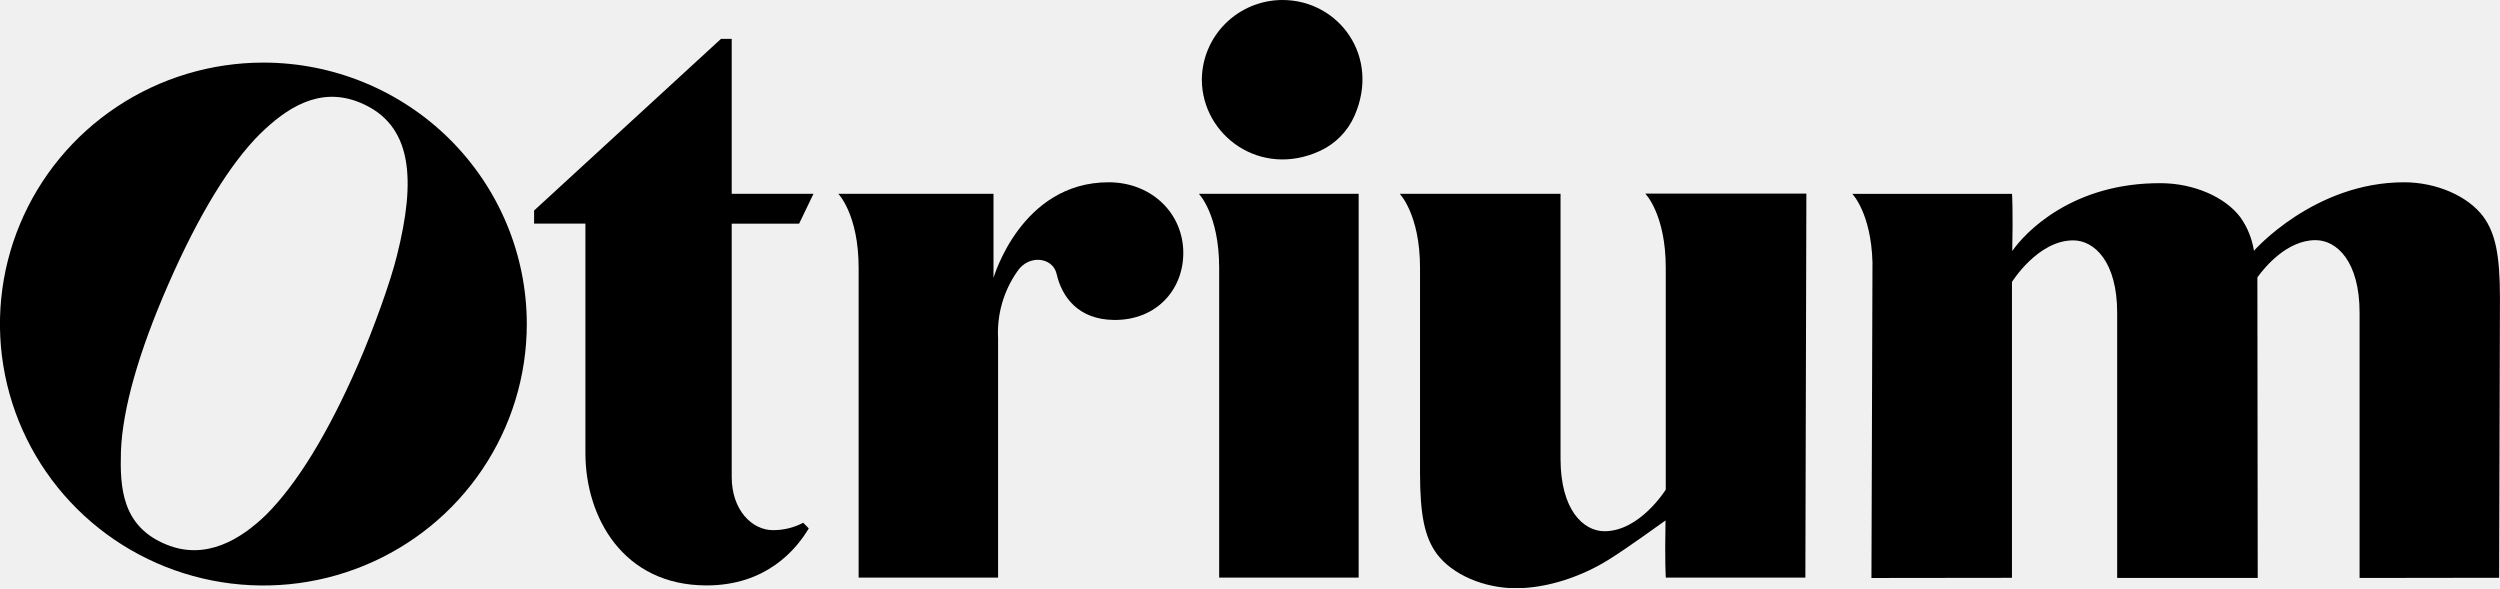
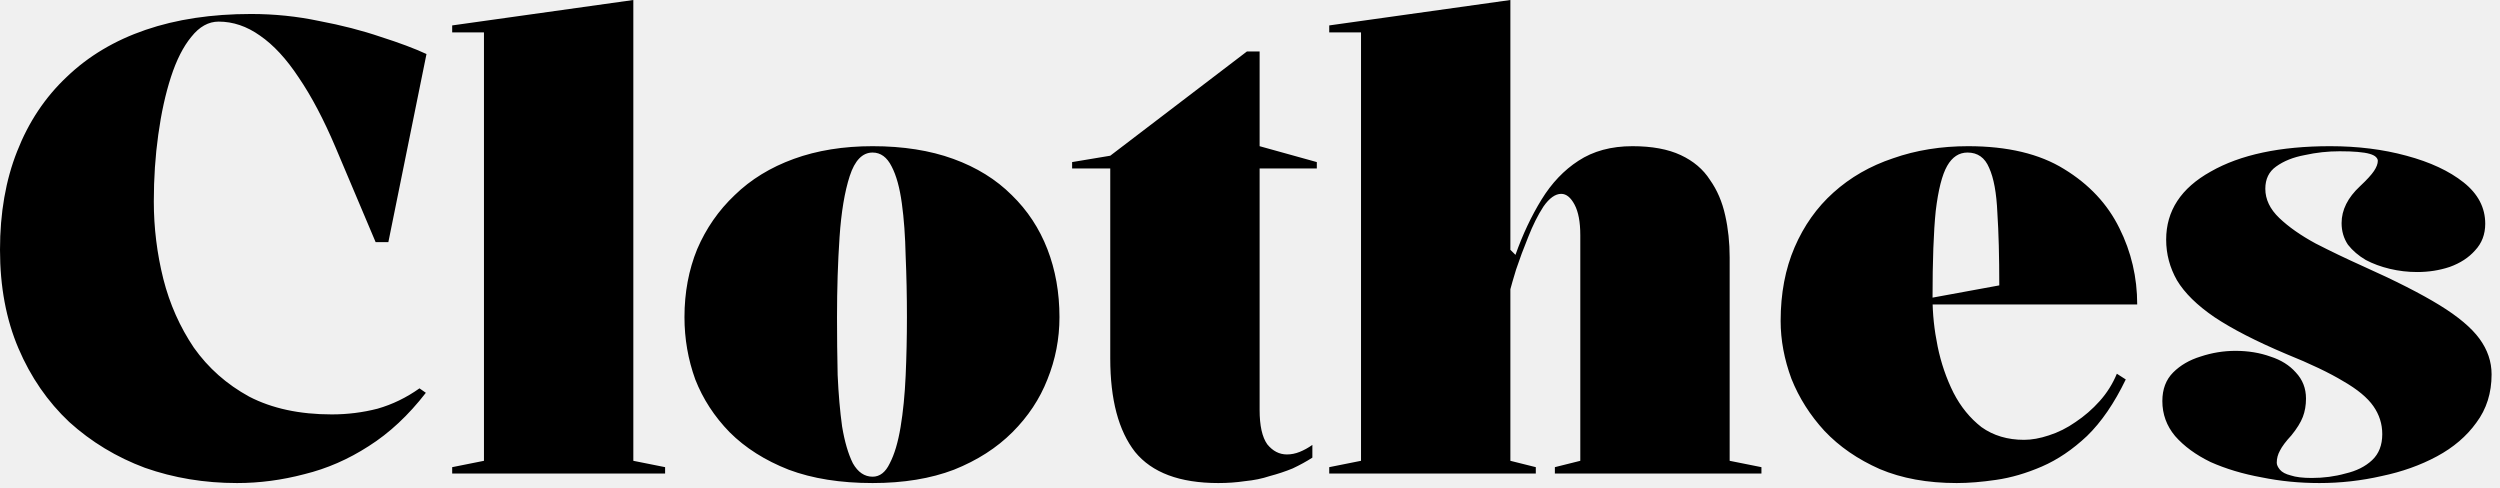
- <svg xmlns="http://www.w3.org/2000/svg" width="102" height="24" viewBox="0 0 102 24" fill="none">
-   <g clip-path="url(#clip0_20_121)">
-     <mask id="mask0_20_121" style="mask-type:luminance" maskUnits="userSpaceOnUse" x="0" y="0" width="102" height="24">
-       <path d="M0 0H102V24H0V0V0" fill="white" />
-     </mask>
-     <g mask="url(#mask0_20_121)">
-       <path d="M32.604 9.125L33.191 7.906H29.854V1.587H29.415L21.791 8.589V9.123H23.885V18.488C23.885 21.093 25.414 23.885 28.828 23.885C31.251 23.885 32.476 22.437 32.998 21.559L32.771 21.328C32.392 21.529 31.967 21.633 31.537 21.63C30.686 21.63 29.854 20.816 29.854 19.462V9.125H32.604V9.125" fill="black" />
-       <path d="M52.328 0C51.46 0 50.627 0.341 50.011 0.947C49.394 1.553 49.044 2.376 49.035 3.238C49.035 5.531 51.438 7.287 53.87 6.15C54.488 5.861 54.979 5.361 55.255 4.742C56.34 2.314 54.626 0 52.328 0V0" fill="black" />
-       <path d="M48.912 7.906C48.912 7.906 49.742 8.751 49.742 10.924V23.566H55.433V7.906H48.912V7.906" fill="black" />
-       <path d="M45.231 7.437C41.656 7.437 40.535 11.34 40.535 11.34V7.906H34.202C34.202 7.906 35.032 8.751 35.032 10.924V23.566H40.722V13.807C40.67 12.839 40.943 11.881 41.498 11.084C41.967 10.362 42.95 10.495 43.108 11.169C43.322 12.116 43.994 13.039 45.45 13.054C47.253 13.073 48.369 11.716 48.273 10.131C48.17 8.579 46.891 7.437 45.231 7.437V7.437" fill="black" />
-       <path d="M67.133 7.906C67.133 7.906 67.963 8.751 67.963 10.924V19.976C67.963 19.976 66.911 21.674 65.464 21.674C64.602 21.674 63.67 20.806 63.67 18.719V7.906H57.107C57.107 7.906 57.937 8.751 57.937 10.924V19.273C57.937 21.016 58.124 21.916 58.625 22.601C59.252 23.44 60.538 24 61.852 24C63.106 24 64.579 23.534 65.805 22.725C66.371 22.37 67.819 21.331 67.954 21.234C67.919 22.894 67.965 23.566 67.965 23.566H73.659L73.7 7.9H67.133V7.906V7.906" fill="black" />
-       <path d="M101.316 8.835C100.69 7.997 99.404 7.437 98.087 7.437C94.41 7.437 91.961 10.231 91.961 10.231C91.885 9.743 91.698 9.278 91.413 8.873C90.788 8.034 89.51 7.487 88.199 7.474C84.551 7.44 82.613 9.496 82.1 10.242C82.135 8.582 82.091 7.911 82.091 7.911H75.575C75.575 7.911 76.342 8.695 76.397 10.702L76.355 23.582L82.088 23.575V11.504C82.088 11.504 83.14 9.807 84.586 9.807C85.449 9.807 86.381 10.676 86.381 12.763V23.581H92.115L92.101 11.316C92.417 10.88 93.317 9.798 94.476 9.798C95.339 9.798 96.271 10.667 96.271 12.752V23.581L101.964 23.573L101.998 12.164C101.998 10.423 101.818 9.52 101.316 8.835V8.835" fill="black" />
-       <path d="M10.746 2.554C8.62 2.554 6.542 3.18 4.775 4.352C3.008 5.524 1.63 7.19 0.817 9.139C0.003 11.088 -0.21 13.233 0.205 15.302C0.62 17.371 1.643 19.272 3.146 20.764C4.649 22.256 6.564 23.272 8.649 23.683C10.734 24.095 12.895 23.884 14.858 23.076C16.822 22.269 18.501 20.902 19.681 19.148C20.862 17.393 21.493 15.331 21.493 13.221C21.493 10.392 20.36 7.679 18.345 5.678C16.329 3.678 13.596 2.554 10.746 2.554V2.554V2.554M16.197 10.421C15.943 11.477 15.207 13.509 14.602 14.888C13.377 17.698 12.118 19.735 10.876 20.985C9.812 22.022 8.393 22.87 6.795 22.221C4.971 21.482 4.892 19.896 4.934 18.42C4.998 16.691 5.653 14.366 6.885 11.559C8.116 8.751 9.379 6.688 10.61 5.462C11.674 4.424 13.021 3.509 14.668 4.178C16.863 5.068 16.967 7.355 16.197 10.421V10.421" fill="black" />
-     </g>
-   </g>
-   <defs>
-     <clipPath id="clip0_20_121">
-       <rect width="102" height="24" fill="white" />
-     </clipPath>
-   </defs>
+ <svg xmlns="http://www.w3.org/2000/svg" width="118" height="23" viewBox="0 0 118 23" fill="none">
+   <path d="M20.1 18.54C19.28 19.6 18.38 20.44 17.4 21.06C16.44 21.68 15.43 22.12 14.37 22.38C13.31 22.66 12.25 22.8 11.19 22.8C9.65 22.8 8.2 22.56 6.84 22.08C5.5 21.58 4.31 20.86 3.27 19.92C2.25 18.96 1.45 17.8 0.87 16.44C0.29 15.08 -2.43783e-05 13.53 -2.43783e-05 11.79C-2.43783e-05 10.05 0.27 8.5 0.81 7.14C1.35 5.76 2.13 4.59 3.15 3.63C4.17 2.65 5.41 1.91 6.87 1.41C8.33 0.91 9.99 0.66 11.85 0.66C12.95 0.66 14.02 0.77 15.06 0.99C16.12 1.19 17.09 1.44 17.97 1.74C18.85 2.02 19.57 2.29 20.13 2.55L18.33 11.43H17.73L15.84 6.96C15.28 5.64 14.7 4.54 14.1 3.66C13.52 2.78 12.91 2.12 12.27 1.68C11.65 1.24 11 1.02 10.32 1.02C9.84 1.02 9.41 1.26 9.03 1.74C8.65 2.2 8.33 2.83 8.07 3.63C7.81 4.43 7.61 5.34 7.47 6.36C7.33 7.36 7.26 8.41 7.26 9.51C7.26 10.75 7.41 11.97 7.71 13.17C8.01 14.35 8.49 15.43 9.15 16.41C9.83 17.37 10.7 18.14 11.76 18.72C12.84 19.28 14.14 19.56 15.66 19.56C16.4 19.56 17.12 19.47 17.82 19.29C18.52 19.09 19.18 18.77 19.8 18.33L20.1 18.54ZM29.893 21.75L31.393 22.05V22.35H21.343V22.05L22.843 21.75V1.53H21.343V1.2L29.893 -2.63453e-05V21.75ZM41.187 6.9C42.627 6.9 43.897 7.1 44.997 7.5C46.097 7.9 47.017 8.47 47.757 9.21C48.497 9.93 49.057 10.78 49.437 11.76C49.817 12.74 50.007 13.81 50.007 14.97C50.007 15.99 49.817 16.97 49.437 17.91C49.077 18.83 48.527 19.66 47.787 20.4C47.047 21.14 46.127 21.73 45.027 22.17C43.927 22.59 42.647 22.8 41.187 22.8C39.667 22.8 38.347 22.59 37.227 22.17C36.107 21.73 35.177 21.14 34.437 20.4C33.717 19.66 33.177 18.83 32.817 17.91C32.477 16.97 32.307 15.99 32.307 14.97C32.307 13.81 32.507 12.74 32.907 11.76C33.327 10.78 33.917 9.93 34.677 9.21C35.437 8.47 36.367 7.9 37.467 7.5C38.567 7.1 39.807 6.9 41.187 6.9ZM41.187 7.2C40.707 7.2 40.347 7.57 40.107 8.31C39.867 9.05 39.707 10.01 39.627 11.19C39.547 12.37 39.507 13.63 39.507 14.97C39.507 15.89 39.517 16.8 39.537 17.7C39.577 18.6 39.647 19.41 39.747 20.13C39.867 20.85 40.037 21.43 40.257 21.87C40.497 22.29 40.807 22.5 41.187 22.5C41.527 22.5 41.797 22.29 41.997 21.87C42.217 21.45 42.387 20.88 42.507 20.16C42.627 19.44 42.707 18.63 42.747 17.73C42.787 16.83 42.807 15.91 42.807 14.97C42.807 13.97 42.787 13.01 42.747 12.09C42.727 11.15 42.667 10.32 42.567 9.6C42.467 8.86 42.307 8.28 42.087 7.86C41.867 7.42 41.567 7.2 41.187 7.2ZM57.504 22.8C55.684 22.8 54.374 22.31 53.574 21.33C52.794 20.33 52.404 18.86 52.404 16.92V7.95H50.604V7.65L52.404 7.35L58.854 2.43H59.454V6.9L62.154 7.65V7.95H59.454V19.35C59.454 20.09 59.574 20.63 59.814 20.97C60.074 21.29 60.384 21.45 60.744 21.45C60.944 21.45 61.144 21.41 61.344 21.33C61.544 21.25 61.744 21.14 61.944 21V21.6C61.664 21.78 61.354 21.95 61.014 22.11C60.674 22.25 60.314 22.37 59.934 22.47C59.574 22.59 59.184 22.67 58.764 22.71C58.364 22.77 57.944 22.8 57.504 22.8ZM83.14 22.05V22.35H73.39V22.05L74.59 21.75V11.1C74.59 10.48 74.5 10 74.32 9.66C74.14 9.32 73.93 9.15 73.69 9.15C73.41 9.15 73.13 9.35 72.85 9.75C72.59 10.15 72.35 10.63 72.13 11.19C71.91 11.73 71.72 12.24 71.56 12.72C71.42 13.18 71.33 13.49 71.29 13.65V21.75L72.49 22.05V22.35H62.74V22.05L64.24 21.75V1.53H62.74V1.2L71.29 -2.63453e-05V11.79L71.53 12.03C71.87 11.07 72.28 10.2 72.76 9.42C73.24 8.64 73.82 8.03 74.5 7.59C75.2 7.13 76.05 6.9 77.05 6.9C77.97 6.9 78.73 7.04 79.33 7.32C79.93 7.6 80.39 7.99 80.71 8.49C81.05 8.97 81.29 9.53 81.43 10.17C81.57 10.79 81.64 11.45 81.64 12.15V21.75L83.14 22.05ZM92.896 6.9C94.756 6.9 96.266 7.26 97.426 7.98C98.606 8.7 99.476 9.63 100.036 10.77C100.596 11.89 100.876 13.09 100.876 14.37H91.096V14.07L94.366 13.47C94.366 12.11 94.336 10.97 94.276 10.05C94.236 9.11 94.106 8.4 93.886 7.92C93.686 7.44 93.346 7.2 92.866 7.2C92.466 7.2 92.146 7.41 91.906 7.83C91.666 8.25 91.486 8.96 91.366 9.96C91.266 10.94 91.216 12.31 91.216 14.07C91.216 14.81 91.296 15.57 91.456 16.35C91.616 17.13 91.866 17.86 92.206 18.54C92.546 19.2 92.986 19.74 93.526 20.16C94.086 20.56 94.756 20.76 95.536 20.76C95.896 20.76 96.286 20.69 96.706 20.55C97.146 20.41 97.566 20.2 97.966 19.92C98.386 19.64 98.766 19.31 99.106 18.93C99.446 18.55 99.716 18.12 99.916 17.64L100.336 17.91C99.796 19.03 99.186 19.92 98.506 20.58C97.826 21.22 97.116 21.7 96.376 22.02C95.636 22.34 94.916 22.55 94.216 22.65C93.536 22.75 92.916 22.8 92.356 22.8C90.976 22.8 89.766 22.58 88.726 22.14C87.686 21.68 86.816 21.08 86.116 20.34C85.436 19.6 84.916 18.78 84.556 17.88C84.216 16.96 84.046 16.05 84.046 15.15C84.046 13.85 84.266 12.69 84.706 11.67C85.146 10.65 85.756 9.79 86.536 9.09C87.336 8.37 88.276 7.83 89.356 7.47C90.436 7.09 91.616 6.9 92.896 6.9ZM109.473 22.8C108.533 22.8 107.623 22.71 106.743 22.53C105.863 22.37 105.063 22.13 104.343 21.81C103.643 21.47 103.083 21.06 102.663 20.58C102.263 20.1 102.063 19.55 102.063 18.93C102.063 18.37 102.233 17.92 102.573 17.58C102.913 17.24 103.343 16.99 103.863 16.83C104.403 16.65 104.953 16.56 105.513 16.56C106.113 16.56 106.663 16.65 107.163 16.83C107.663 16.99 108.063 17.24 108.363 17.58C108.683 17.92 108.843 18.33 108.843 18.81C108.843 19.13 108.793 19.42 108.693 19.68C108.593 19.94 108.413 20.23 108.153 20.55C107.893 20.83 107.713 21.07 107.613 21.27C107.513 21.45 107.463 21.64 107.463 21.84C107.463 21.94 107.513 22.05 107.613 22.17C107.713 22.29 107.883 22.38 108.123 22.44C108.363 22.52 108.693 22.56 109.113 22.56C109.673 22.56 110.203 22.49 110.703 22.35C111.223 22.23 111.643 22.02 111.963 21.72C112.283 21.42 112.443 21.01 112.443 20.49C112.443 20.01 112.303 19.57 112.023 19.17C111.743 18.77 111.273 18.38 110.613 18C109.953 17.6 109.053 17.17 107.913 16.71C106.493 16.11 105.363 15.53 104.523 14.97C103.703 14.41 103.113 13.83 102.753 13.23C102.413 12.63 102.243 11.99 102.243 11.31C102.243 9.95 102.943 8.88 104.343 8.1C105.743 7.3 107.623 6.9 109.983 6.9C111.283 6.9 112.483 7.05 113.583 7.35C114.703 7.65 115.603 8.07 116.283 8.61C116.963 9.15 117.303 9.8 117.303 10.56C117.303 11.06 117.143 11.48 116.823 11.82C116.523 12.16 116.123 12.42 115.623 12.6C115.143 12.76 114.633 12.84 114.093 12.84C113.653 12.84 113.223 12.79 112.803 12.69C112.383 12.59 112.003 12.45 111.663 12.27C111.323 12.07 111.043 11.83 110.823 11.55C110.623 11.25 110.523 10.91 110.523 10.53C110.523 9.91 110.813 9.33 111.393 8.79C111.713 8.49 111.933 8.25 112.053 8.07C112.173 7.89 112.233 7.73 112.233 7.59C112.233 7.53 112.203 7.47 112.143 7.41C112.083 7.35 111.983 7.3 111.843 7.26C111.703 7.22 111.513 7.19 111.273 7.17C111.053 7.15 110.773 7.14 110.433 7.14C109.873 7.14 109.323 7.2 108.783 7.32C108.243 7.42 107.793 7.6 107.433 7.86C107.093 8.1 106.923 8.45 106.923 8.91C106.923 9.41 107.143 9.87 107.583 10.29C108.023 10.71 108.593 11.11 109.293 11.49C109.993 11.85 110.743 12.21 111.543 12.57C113.063 13.25 114.263 13.86 115.143 14.4C116.023 14.94 116.653 15.47 117.033 15.99C117.413 16.51 117.603 17.07 117.603 17.67C117.603 18.55 117.363 19.31 116.883 19.95C116.423 20.59 115.803 21.12 115.023 21.54C114.243 21.96 113.373 22.27 112.413 22.47C111.453 22.69 110.473 22.8 109.473 22.8Z" fill="black" />
</svg>
